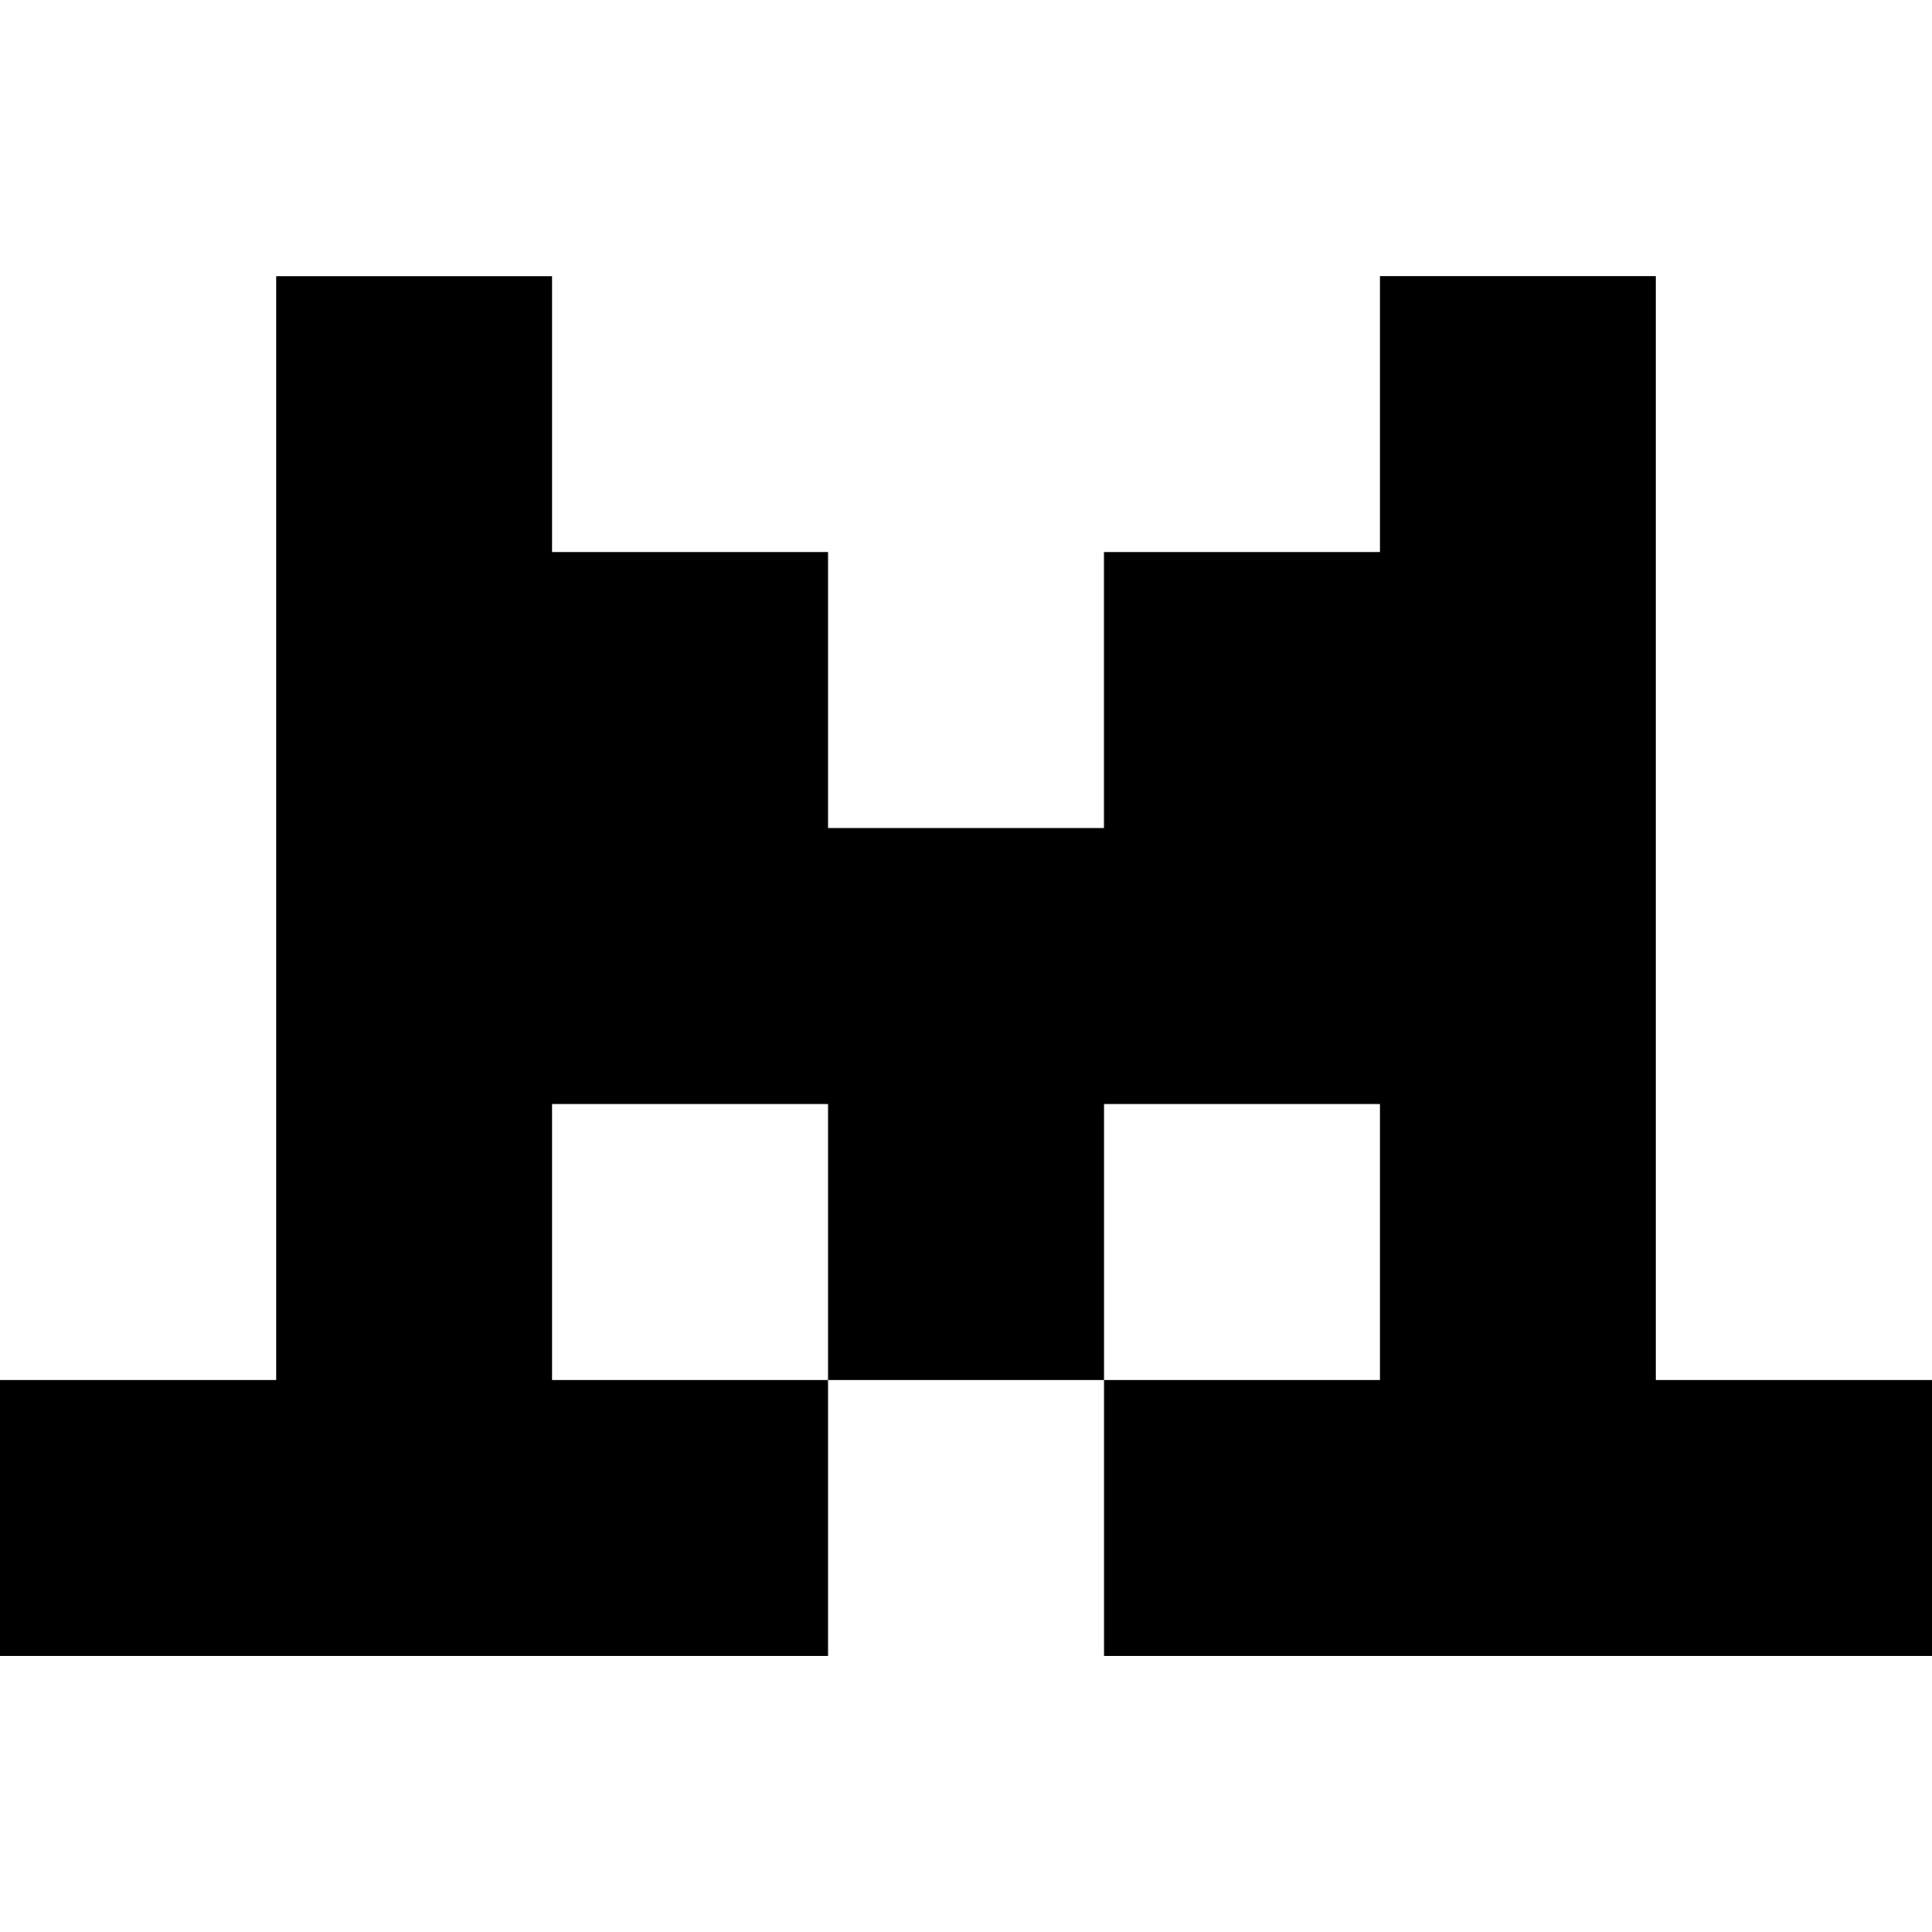
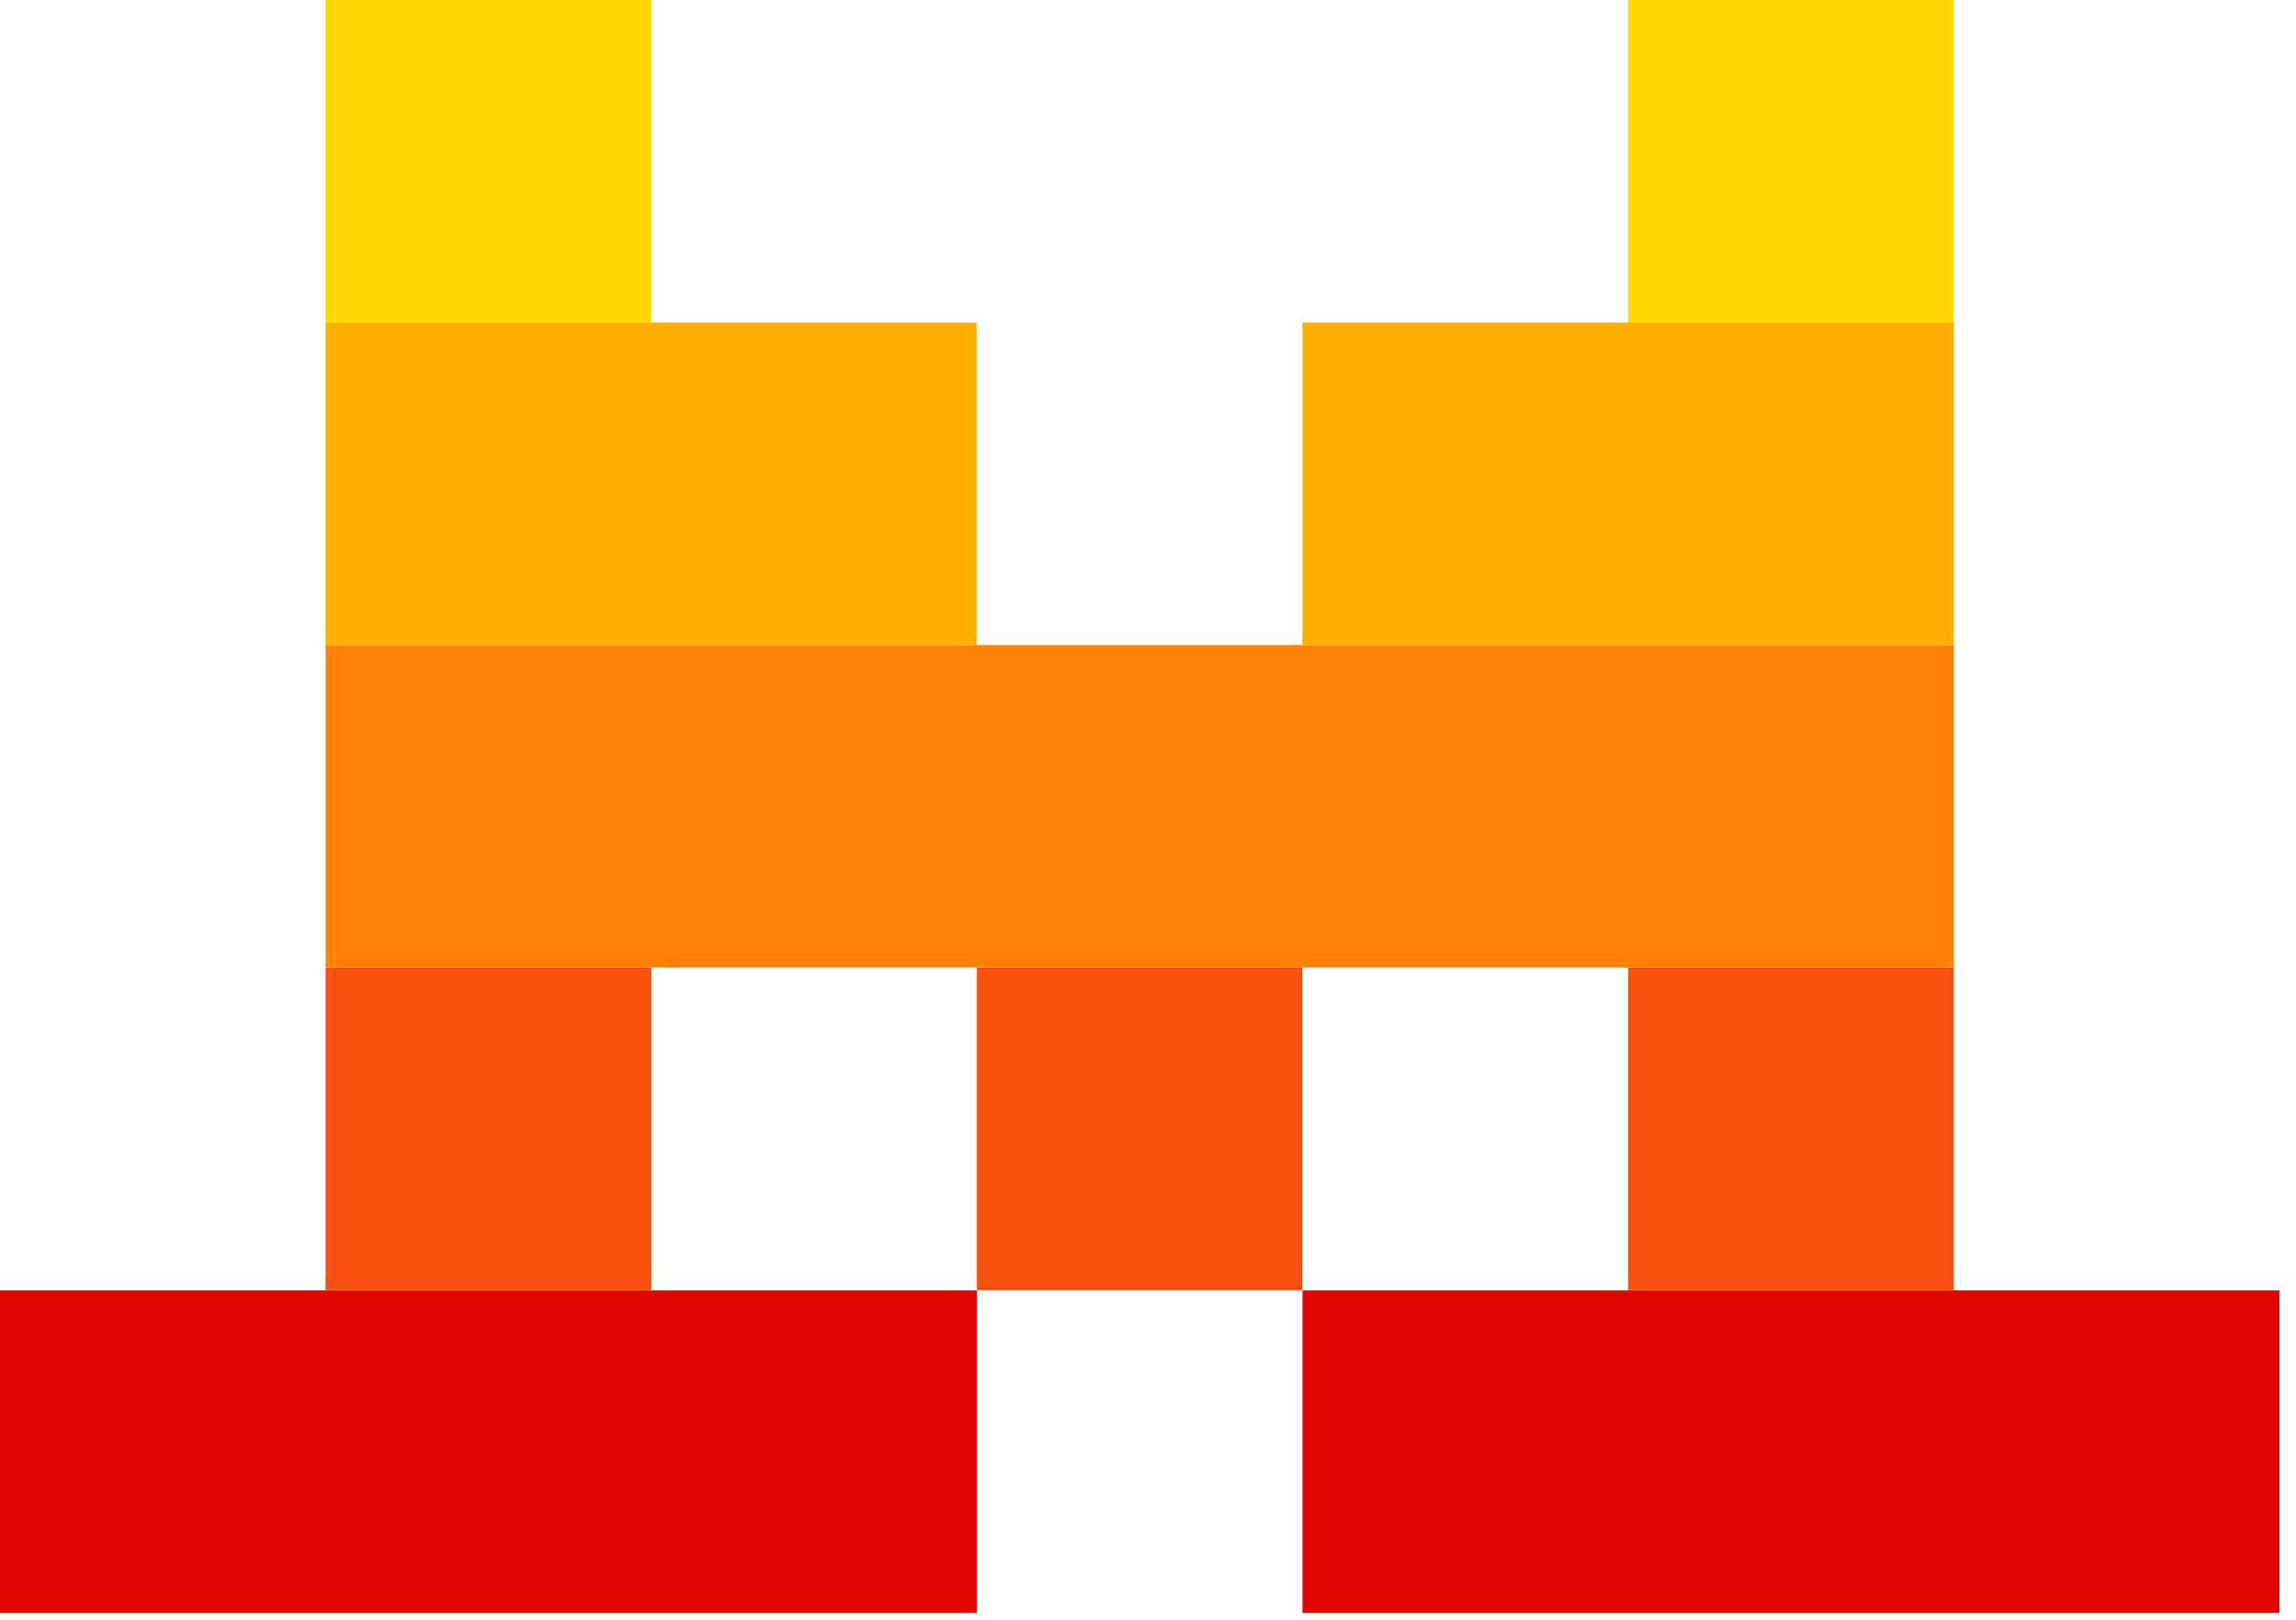
- <svg xmlns="http://www.w3.org/2000/svg" role="img" viewBox="0 0 24 24">
-   <path d="M17.143 3.429v3.428h-3.429v3.429h-3.428V6.857H6.857V3.43H3.43v13.714H0v3.428h10.286v-3.428H6.857v-3.429h3.429v3.429h3.429v-3.429h3.428v3.429h-3.428v3.428H24v-3.428h-3.43V3.429z" />
+ <svg xmlns="http://www.w3.org/2000/svg" viewBox="0 0 129 91">
+   <rect x="18.292" y="0" width="18.293" height="18.123" fill="#ffd800" />
+   <rect x="91.473" y="0" width="18.293" height="18.123" fill="#ffd800" />
+   <rect x="18.292" y="18.121" width="36.586" height="18.123" fill="#ffaf00" />
+   <rect x="73.181" y="18.121" width="36.586" height="18.123" fill="#ffaf00" />
+   <rect x="18.292" y="36.243" width="91.476" height="18.122" fill="#ff8205" />
+   <rect x="18.292" y="54.37" width="18.293" height="18.123" fill="#fa500f" />
+   <rect x="54.883" y="54.37" width="18.293" height="18.123" fill="#fa500f" />
+   <rect x="91.473" y="54.37" width="18.293" height="18.123" fill="#fa500f" />
+   <rect x="0" y="72.504" width="54.89" height="18.123" fill="#e10500" />
+   <rect x="73.181" y="72.504" width="54.89" height="18.123" fill="#e10500" />
</svg>
